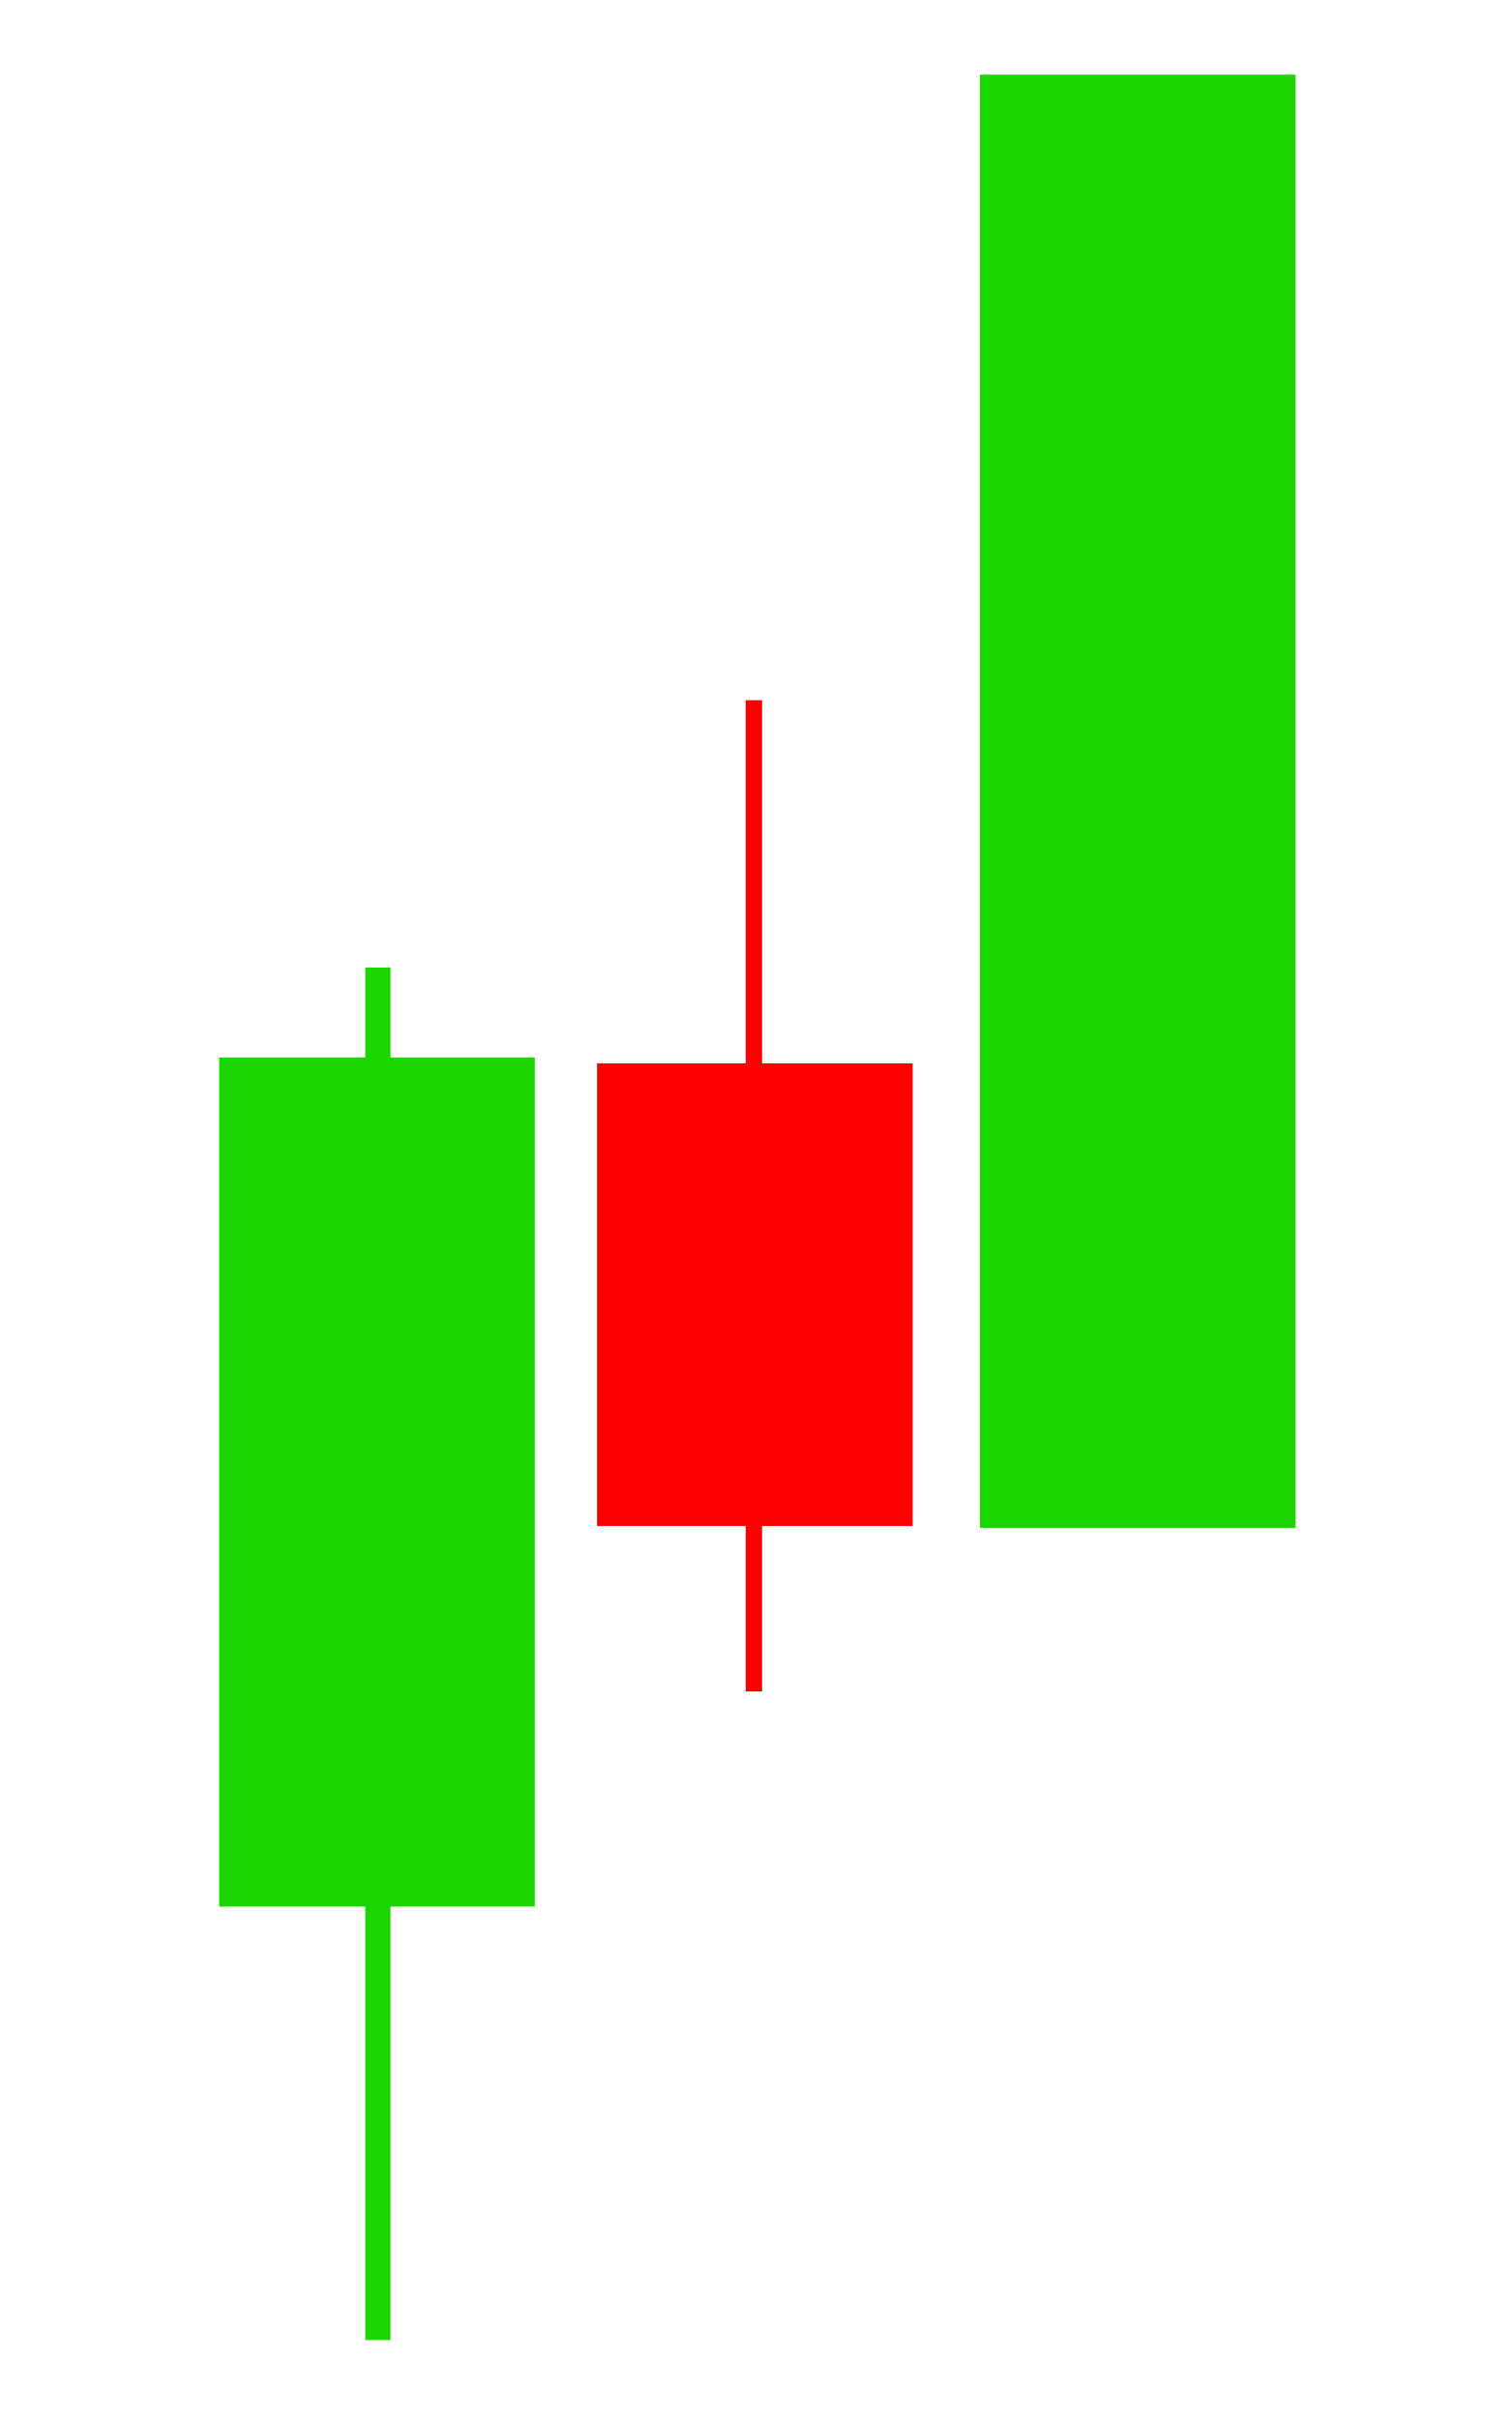
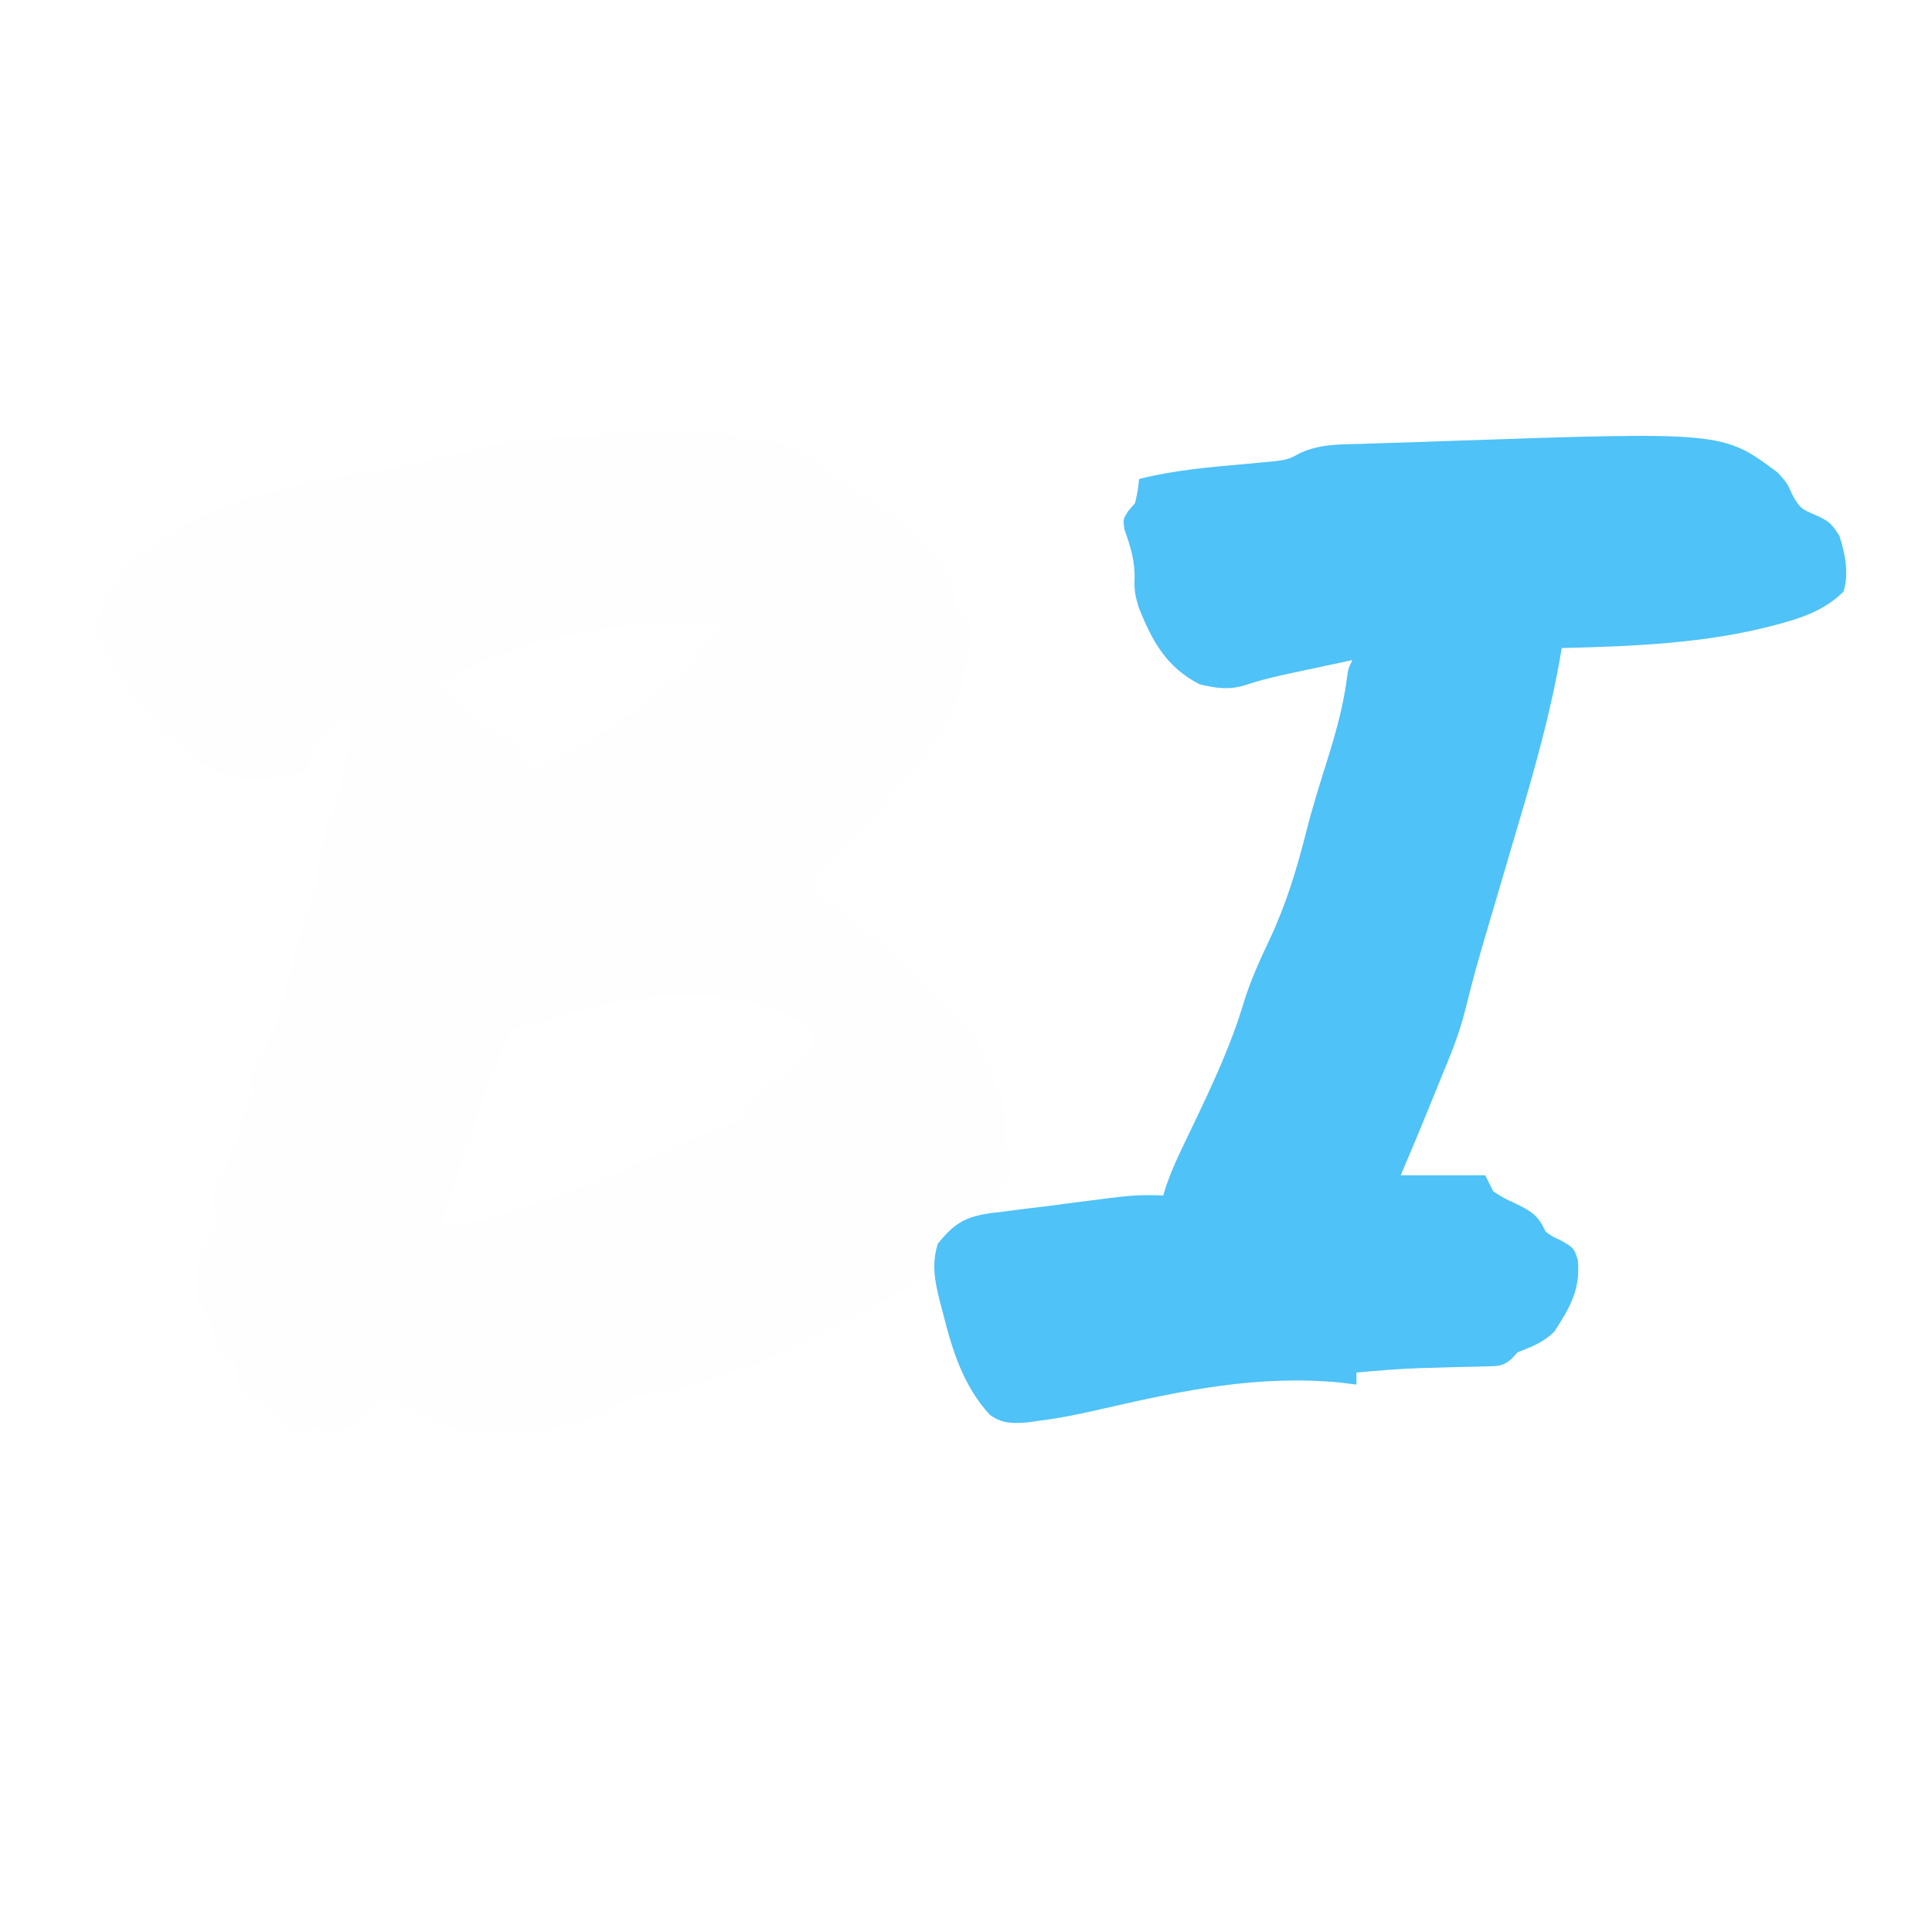
- <svg xmlns="http://www.w3.org/2000/svg" version="1.1" width="300" height="480" viewBox="0 0 300 480" xml:space="preserve">
-   <defs>
- </defs>
-   <g transform="matrix(1 0 0 1 136.82 239.58)">
-     <g style="">
-       <g transform="matrix(1 0 0 1 -120.32 49.42)">
-         <line style="stroke: rgb(0,0,0); stroke-width: 2; stroke-dasharray: none; stroke-linecap: butt; stroke-dashoffset: 0; stroke-linejoin: miter; stroke-miterlimit: 4; fill: rgb(0,0,0); fill-rule: nonzero; opacity: 1;" x1="0" y1="0" x2="0" y2="0" />
-       </g>
-       <g transform="matrix(0.58 0 0 1.56 -62 54.5)">
-         <polygon style="stroke: rgb(28,214,0); stroke-width: 8; stroke-dasharray: none; stroke-linecap: butt; stroke-dashoffset: 0; stroke-linejoin: miter; stroke-miterlimit: 4; fill: rgb(28,214,0); fill-rule: nonzero; opacity: 1;" points="-50,-50 -50,50 50,50 50,-50 " />
-       </g>
-       <g transform="matrix(1 0 0 0.9 -61.82 88.59)">
-         <line style="stroke: rgb(28,214,0); stroke-width: 5; stroke-dasharray: none; stroke-linecap: butt; stroke-dashoffset: 0; stroke-linejoin: miter; stroke-miterlimit: 4; fill: rgb(0,0,0); fill-rule: nonzero; opacity: 1;" x1="0" y1="-151.299" x2="0" y2="151.299" />
-       </g>
-       <g transform="matrix(0.58 0 0 0.85 13 17.32)">
-         <polygon style="stroke: rgb(255,0,0); stroke-width: 8; stroke-dasharray: none; stroke-linecap: butt; stroke-dashoffset: 0; stroke-linejoin: miter; stroke-miterlimit: 4; fill: rgb(255,0,0); fill-rule: nonzero; opacity: 1;" points="-50,-50 -50,50 50,50 50,-50 " />
-       </g>
-       <g transform="matrix(-0.65 0 0 0.65 12.81 -2.29)">
-         <line style="stroke: rgb(255,0,0); stroke-width: 5; stroke-dasharray: none; stroke-linecap: butt; stroke-dashoffset: 0; stroke-linejoin: miter; stroke-miterlimit: 4; fill: rgb(0,0,0); fill-rule: nonzero; opacity: 1;" x1="0" y1="-151.299" x2="0" y2="151.299" />
-       </g>
-       <g transform="matrix(0.58 0 0 2.67 89 -80.58)">
-         <polygon style="stroke: rgb(28,214,0); stroke-width: 8; stroke-dasharray: none; stroke-linecap: butt; stroke-dashoffset: 0; stroke-linejoin: miter; stroke-miterlimit: 4; fill: rgb(28,214,0); fill-rule: nonzero; opacity: 1;" points="-50,-50 -50,50 50,50 50,-50 " />
-       </g>
-     </g>
-   </g>
+ <svg xmlns="http://www.w3.org/2000/svg" version="1.1" width="480" height="480">
+   <path d="M0 0 C4.067 1.372 4.067 1.372 8.188 0.438 C15.044 2.183 19.838 5.943 25.355 10.281 C28.049 12.422 28.049 12.422 30.617 13.863 C39.108 19.064 50.775 27.815 53.871 37.598 C54.326 39.541 54.758 41.489 55.188 43.438 C55.706 43.86 56.224 44.283 56.758 44.719 C58.188 46.438 58.188 46.438 58.324 49.668 C56.528 65.489 50.442 77.142 39.188 88.438 C38.073 89.72 36.969 91.012 35.875 92.312 C32.213 96.546 28.218 100.436 24.186 104.314 C21.769 106.675 20.272 108.183 19.188 111.438 C23.324 115.863 27.665 119.671 32.5 123.312 C40.488 129.355 48.269 135.356 53.836 143.809 C55.087 145.573 55.087 145.573 57.138 146.251 C59.83 147.809 60.246 149.165 61.328 152.051 C61.85 153.428 61.85 153.428 62.383 154.834 C62.905 156.277 62.905 156.277 63.438 157.75 C63.801 158.701 64.165 159.651 64.539 160.631 C66.201 165.102 67.397 168.624 67.188 173.438 C67.096 175.724 67.096 175.724 68.188 178.938 C68.664 182.219 68.264 183.315 66.473 186.188 C64.453 188.687 62.384 191.092 60.188 193.438 C67.792 192.58 75.39 191.702 82.969 190.637 C84.425 190.432 84.425 190.432 85.91 190.224 C87.81 189.955 89.71 189.681 91.61 189.403 C96.528 188.706 101.221 188.288 106.188 188.438 C106.588 187.154 106.588 187.154 106.997 185.845 C108.202 182.396 109.643 179.209 111.234 175.922 C111.836 174.667 112.436 173.413 113.036 172.158 C113.347 171.509 113.658 170.861 113.978 170.193 C118.597 160.536 123.04 150.986 126.132 140.713 C127.847 135.119 130.18 129.968 132.688 124.688 C136.748 116.029 139.371 107.367 141.711 98.113 C143.232 92.108 145.078 86.22 146.938 80.312 C149.101 73.378 150.992 66.671 151.898 59.449 C152.188 57.438 152.188 57.438 153.188 55.438 C149.478 56.224 145.77 57.017 142.062 57.812 C141.016 58.034 139.969 58.256 138.891 58.484 C134.755 59.374 130.736 60.252 126.727 61.609 C122.704 62.921 119.247 62.438 115.188 61.438 C106.941 57.156 103.429 50.733 100.113 42.387 C99.302 39.802 98.947 38.04 99.062 35.375 C99.21 30.744 98.058 27.294 96.551 22.953 C96.188 20.438 96.188 20.438 97.562 18.312 C98.367 17.384 98.367 17.384 99.188 16.438 C99.908 13.286 99.908 13.286 100.188 10.438 C109.056 8.206 117.965 7.471 127.059 6.67 C128.259 6.553 129.459 6.437 130.695 6.316 C132.314 6.171 132.314 6.171 133.965 6.022 C137.272 5.567 137.272 5.567 140.37 3.928 C145.294 1.688 150.433 1.849 155.762 1.707 C156.881 1.667 158 1.627 159.153 1.585 C162.727 1.461 166.301 1.356 169.875 1.25 C172.227 1.168 174.579 1.086 176.932 1.002 C245.197 -1.342 245.197 -1.342 258.812 8.812 C261.188 11.438 261.188 11.438 262.562 14.5 C264.359 17.748 264.941 17.994 268.188 19.375 C271.481 20.858 272.127 21.343 274.188 24.562 C275.602 28.939 276.622 34.021 275.188 38.438 C271.106 42.483 266.098 44.549 260.625 46.062 C259.897 46.268 259.17 46.473 258.42 46.685 C241.048 51.315 223.07 52.011 205.188 52.438 C205.004 53.516 204.82 54.594 204.631 55.705 C201.799 71.405 197.279 86.583 192.744 101.852 C191.104 107.379 189.48 112.911 187.856 118.442 C187.296 120.342 186.733 122.24 186.169 124.138 C184.531 129.685 182.968 135.224 181.608 140.846 C180.495 145.39 179.138 149.594 177.375 153.926 C177.12 154.558 176.865 155.19 176.602 155.842 C175.805 157.814 174.996 159.782 174.188 161.75 C173.648 163.081 173.109 164.412 172.57 165.744 C170.169 171.669 167.706 177.561 165.188 183.438 C172.118 183.438 179.048 183.438 186.188 183.438 C186.847 184.757 187.507 186.077 188.188 187.438 C190.74 189.073 190.74 189.073 193.688 190.438 C197.696 192.379 199.366 193.415 201.188 197.438 C202.857 198.645 202.857 198.645 204.75 199.5 C208.188 201.438 208.188 201.438 209.188 204.438 C209.91 211.804 207.226 216.274 203.375 222.25 C200.618 225.007 197.782 226 194.188 227.438 C193.726 227.951 193.265 228.465 192.791 228.994 C190.57 230.993 189.058 230.849 186.102 230.914 C185.094 230.944 184.085 230.975 183.047 231.006 C181.446 231.034 181.446 231.034 179.812 231.062 C177.638 231.125 175.463 231.188 173.289 231.254 C172.24 231.282 171.191 231.311 170.11 231.34 C164.787 231.517 159.491 231.951 154.188 232.438 C154.188 233.428 154.188 234.417 154.188 235.438 C152.888 235.273 151.589 235.107 150.25 234.938 C129.804 232.982 111.356 236.812 91.489 241.368 C86.063 242.609 80.716 243.785 75.188 244.438 C74.321 244.563 73.455 244.688 72.562 244.816 C68.836 245.104 66.247 245.195 63.133 242.969 C56.333 235.614 53.667 226.431 51.438 216.875 C51.217 215.962 50.997 215.048 50.77 214.107 C50.234 211.886 49.707 209.663 49.188 207.438 C48.002 208.13 48.002 208.13 46.793 208.836 C24.672 221.628 1.703 234.424 -23.875 238.438 C-28.354 239.171 -30.271 240.587 -33.812 243.438 C-37.757 244.699 -41.761 245.592 -45.812 246.438 C-46.683 246.628 -47.553 246.819 -48.449 247.016 C-51.587 247.576 -54.633 247.5 -57.812 247.438 C-58.142 246.778 -58.472 246.118 -58.812 245.438 C-59.472 246.097 -60.133 246.757 -60.812 247.438 C-67.358 248.104 -71.433 246.669 -77.125 243.562 C-77.827 243.198 -78.529 242.833 -79.252 242.457 C-82.222 240.9 -85.017 239.301 -87.812 237.438 C-88.522 238.412 -88.522 238.412 -89.246 239.406 C-94.58 246.144 -94.58 246.144 -98.172 247 C-100.5 246.938 -100.5 246.938 -102.785 246.66 C-104.954 246.272 -104.954 246.272 -107.438 247.375 C-109.812 247.438 -109.812 247.438 -111.457 246.051 C-112.673 244.787 -113.866 243.503 -115.039 242.199 C-116.857 240.179 -116.857 240.179 -120.125 239 C-122.812 237.438 -122.812 237.438 -123.523 235.52 C-123.961 233.494 -124.387 231.466 -124.812 229.438 C-125.802 229.107 -126.793 228.778 -127.812 228.438 C-128.656 226.582 -128.656 226.582 -129.312 224.25 C-130.181 221.307 -130.949 219.213 -132.562 216.562 C-134.471 211.792 -133.828 207.407 -132.812 202.438 C-131.312 199.375 -131.312 199.375 -129.812 197.438 C-128.415 194.642 -129.245 192.563 -129.852 189.605 C-129.797 186.586 -128.387 185.005 -126.812 182.438 C-125.823 179.769 -125.039 177.046 -124.25 174.312 C-122.071 166.826 -122.071 166.826 -119.812 163.438 C-119.99 162.821 -120.168 162.205 -120.352 161.57 C-121.027 158.443 -119.768 157.046 -118.188 154.312 C-114.019 146.39 -112.007 138.074 -109.812 129.438 C-109.26 127.316 -108.702 125.196 -108.141 123.077 C-107.657 121.245 -107.182 119.41 -106.707 117.574 C-105.812 114.438 -105.812 114.438 -104.75 111.891 C-103.671 109.068 -103.344 106.5 -103 103.5 C-102.299 98.487 -101.083 94.152 -99.25 89.438 C-96.696 82.753 -95.943 76.56 -95.812 69.438 C-100.431 71.388 -102.647 72.89 -104.812 77.438 C-105.081 78.324 -105.349 79.211 -105.625 80.125 C-106.812 82.438 -106.812 82.438 -109.312 83.688 C-110.468 83.935 -111.623 84.183 -112.812 84.438 C-113.537 84.618 -114.261 84.798 -115.008 84.984 C-122.869 86.45 -128.313 83.754 -134.812 79.438 C-145.636 71.235 -153.234 60.824 -158.812 48.438 C-158.949 41.045 -154.923 36.799 -150.164 31.656 C-134.831 16.925 -111.058 11.493 -90.621 8.516 C-83.817 7.498 -77.183 5.992 -70.5 4.375 C-68.276 3.839 -66.05 3.306 -63.824 2.777 C-62.86 2.544 -61.895 2.311 -60.901 2.07 C-54.456 0.75 -47.993 0.253 -41.438 -0.098 C-40.669 -0.141 -39.9 -0.184 -39.108 -0.228 C-37.495 -0.317 -35.881 -0.406 -34.268 -0.492 C-31.819 -0.625 -29.37 -0.762 -26.922 -0.9 C-25.344 -0.987 -23.766 -1.074 -22.188 -1.16 C-21.466 -1.201 -20.745 -1.241 -20.002 -1.283 C-6.3 -2.01 -6.3 -2.01 0 0 Z M-73.812 61.438 C-68.715 67.062 -62.058 73.022 -54.812 75.438 C-54.111 76.753 -53.447 78.089 -52.812 79.438 C-51.835 80.459 -50.837 81.463 -49.812 82.438 C-32.098 74.187 -15.844 63.164 -3.812 47.438 C-3.812 47.108 -3.812 46.778 -3.812 46.438 C-27.803 45.414 -52.79 49.388 -73.812 61.438 Z M-46.695 144.871 C-48.812 145.438 -48.812 145.438 -52.629 146.031 C-56.232 147.623 -56.383 148.012 -57.809 151.455 C-58.147 152.268 -58.485 153.08 -58.833 153.918 C-60.33 157.769 -61.721 161.645 -63.047 165.559 C-63.33 166.385 -63.613 167.211 -63.904 168.062 C-64.494 169.788 -65.082 171.514 -65.668 173.242 C-66.569 175.894 -67.477 178.544 -68.387 181.193 C-68.961 182.877 -69.536 184.562 -70.109 186.246 C-70.381 187.039 -70.653 187.831 -70.933 188.648 C-72.316 192.457 -72.316 192.457 -72.812 196.438 C-51.876 192.917 -33.385 184.778 -14.223 175.961 C-9.916 174.037 -5.547 172.29 -1.148 170.586 C2.175 168.952 3.308 166.57 5.188 163.438 C6.813 162.195 8.486 161.012 10.188 159.875 C15.426 156.399 15.426 156.399 19.188 151.438 C19.212 148.901 19.212 148.901 18.188 146.438 C15.92 144.81 15.92 144.81 13.062 143.75 C12.132 143.354 11.201 142.959 10.242 142.551 C-9.024 135.529 -27.595 139.284 -46.695 144.871 Z " fill="#FEFEFE" transform="translate(182.8125,108.5625)" />
+   <path d="M0 0 C2.375 2.625 2.375 2.625 3.75 5.688 C5.547 8.936 6.128 9.181 9.375 10.562 C12.668 12.046 13.315 12.531 15.375 15.75 C16.79 20.126 17.809 25.209 16.375 29.625 C12.293 33.67 7.285 35.736 1.812 37.25 C1.085 37.455 0.357 37.661 -0.392 37.872 C-17.765 42.503 -35.742 43.199 -53.625 43.625 C-53.809 44.703 -53.992 45.782 -54.181 46.893 C-57.014 62.592 -61.534 77.77 -66.069 93.04 C-67.708 98.567 -69.332 104.099 -70.957 109.63 C-71.516 111.529 -72.08 113.427 -72.643 115.326 C-74.281 120.872 -75.844 126.412 -77.205 132.034 C-78.318 136.578 -79.674 140.782 -81.438 145.113 C-81.82 146.062 -81.82 146.062 -82.21 147.029 C-83.008 149.002 -83.816 150.97 -84.625 152.938 C-85.165 154.269 -85.704 155.6 -86.242 156.932 C-88.644 162.856 -91.106 168.748 -93.625 174.625 C-86.695 174.625 -79.765 174.625 -72.625 174.625 C-71.965 175.945 -71.305 177.265 -70.625 178.625 C-68.072 180.26 -68.072 180.26 -65.125 181.625 C-61.116 183.566 -59.446 184.602 -57.625 188.625 C-55.956 189.833 -55.956 189.833 -54.062 190.688 C-50.625 192.625 -50.625 192.625 -49.625 195.625 C-48.903 202.991 -51.586 207.461 -55.438 213.438 C-58.194 216.194 -61.03 217.187 -64.625 218.625 C-65.086 219.139 -65.547 219.652 -66.022 220.181 C-68.242 222.181 -69.754 222.037 -72.711 222.102 C-73.719 222.132 -74.727 222.162 -75.766 222.194 C-77.367 222.222 -77.367 222.222 -79 222.25 C-81.175 222.312 -83.349 222.376 -85.523 222.441 C-86.572 222.47 -87.621 222.498 -88.702 222.528 C-94.025 222.705 -99.322 223.138 -104.625 223.625 C-104.625 224.615 -104.625 225.605 -104.625 226.625 C-105.924 226.46 -107.224 226.295 -108.562 226.125 C-129.009 224.17 -147.457 227.999 -167.324 232.555 C-172.75 233.797 -178.096 234.972 -183.625 235.625 C-184.491 235.75 -185.357 235.875 -186.25 236.004 C-189.977 236.292 -192.566 236.382 -195.68 234.156 C-202.334 226.959 -205.128 217.839 -207.438 208.5 C-207.781 207.218 -207.781 207.218 -208.131 205.91 C-209.396 200.872 -210.205 196.714 -208.625 191.625 C-204.659 186.639 -201.843 184.927 -195.569 184.03 C-194.681 183.93 -193.793 183.83 -192.879 183.727 C-191.95 183.602 -191.02 183.477 -190.063 183.349 C-187.107 182.959 -184.148 182.604 -181.188 182.25 C-179.202 181.991 -177.217 181.729 -175.232 181.465 C-159.754 179.455 -159.754 179.455 -152.625 179.625 C-152.224 178.342 -152.224 178.342 -151.815 177.032 C-150.61 173.583 -149.17 170.397 -147.578 167.109 C-146.977 165.855 -146.376 164.6 -145.776 163.345 C-145.465 162.697 -145.154 162.049 -144.834 161.381 C-140.216 151.723 -135.772 142.174 -132.681 131.9 C-130.966 126.307 -128.632 121.155 -126.125 115.875 C-122.064 107.217 -119.441 98.554 -117.102 89.301 C-115.58 83.296 -113.735 77.408 -111.875 71.5 C-109.711 64.566 -107.821 57.858 -106.914 50.637 C-106.625 48.625 -106.625 48.625 -105.625 46.625 C-109.335 47.411 -113.042 48.205 -116.75 49 C-117.797 49.222 -118.843 49.443 -119.922 49.672 C-124.057 50.562 -128.076 51.439 -132.086 52.797 C-136.108 54.109 -139.566 53.625 -143.625 52.625 C-151.871 48.343 -155.383 41.92 -158.699 33.574 C-159.511 30.989 -159.865 29.228 -159.75 26.562 C-159.603 21.931 -160.755 18.481 -162.262 14.141 C-162.625 11.625 -162.625 11.625 -161.25 9.5 C-160.714 8.881 -160.178 8.262 -159.625 7.625 C-158.905 4.474 -158.905 4.474 -158.625 1.625 C-149.756 -0.606 -140.847 -1.341 -131.754 -2.143 C-130.554 -2.259 -129.354 -2.376 -128.117 -2.496 C-127.038 -2.593 -125.959 -2.691 -124.847 -2.791 C-121.541 -3.246 -121.541 -3.246 -118.443 -4.884 C-113.518 -7.124 -108.38 -6.963 -103.051 -7.105 C-101.932 -7.146 -100.813 -7.186 -99.66 -7.227 C-96.086 -7.352 -92.512 -7.457 -88.938 -7.562 C-86.585 -7.644 -84.233 -7.727 -81.881 -7.811 C-13.615 -10.154 -13.615 -10.154 0 0 Z " fill="#4FC2F7" transform="translate(441.625,117.375)" />
</svg>
